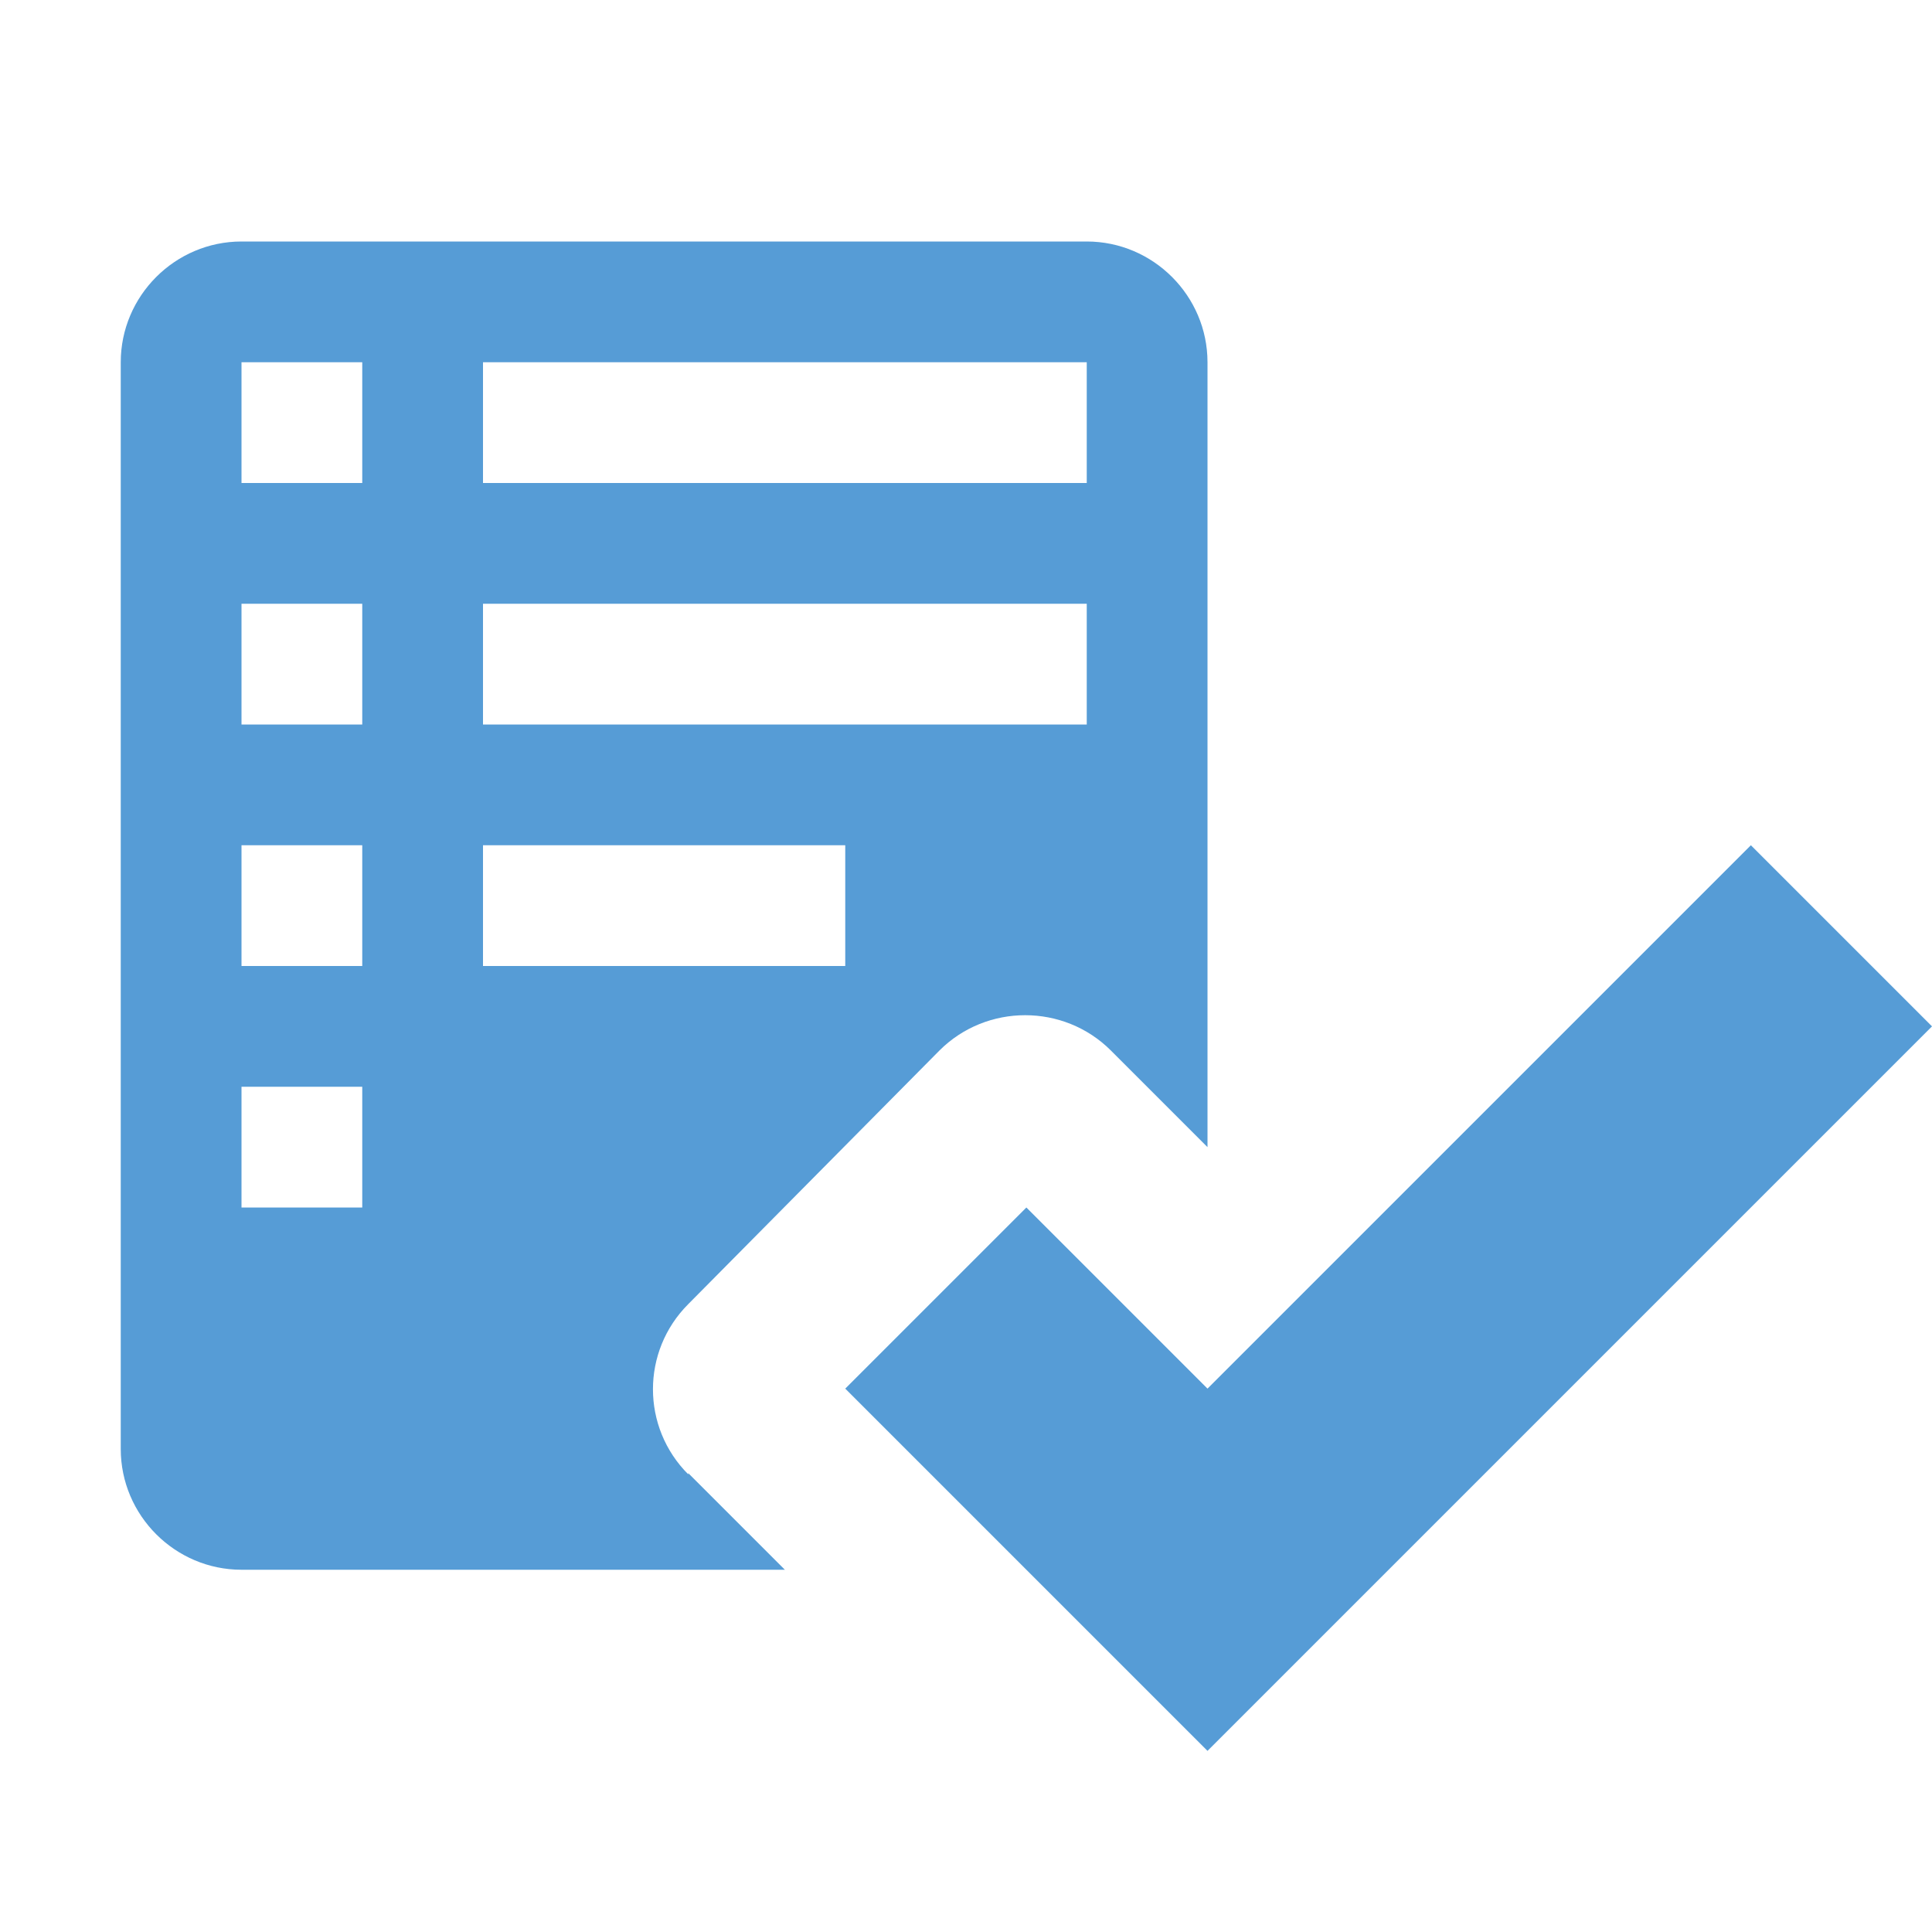
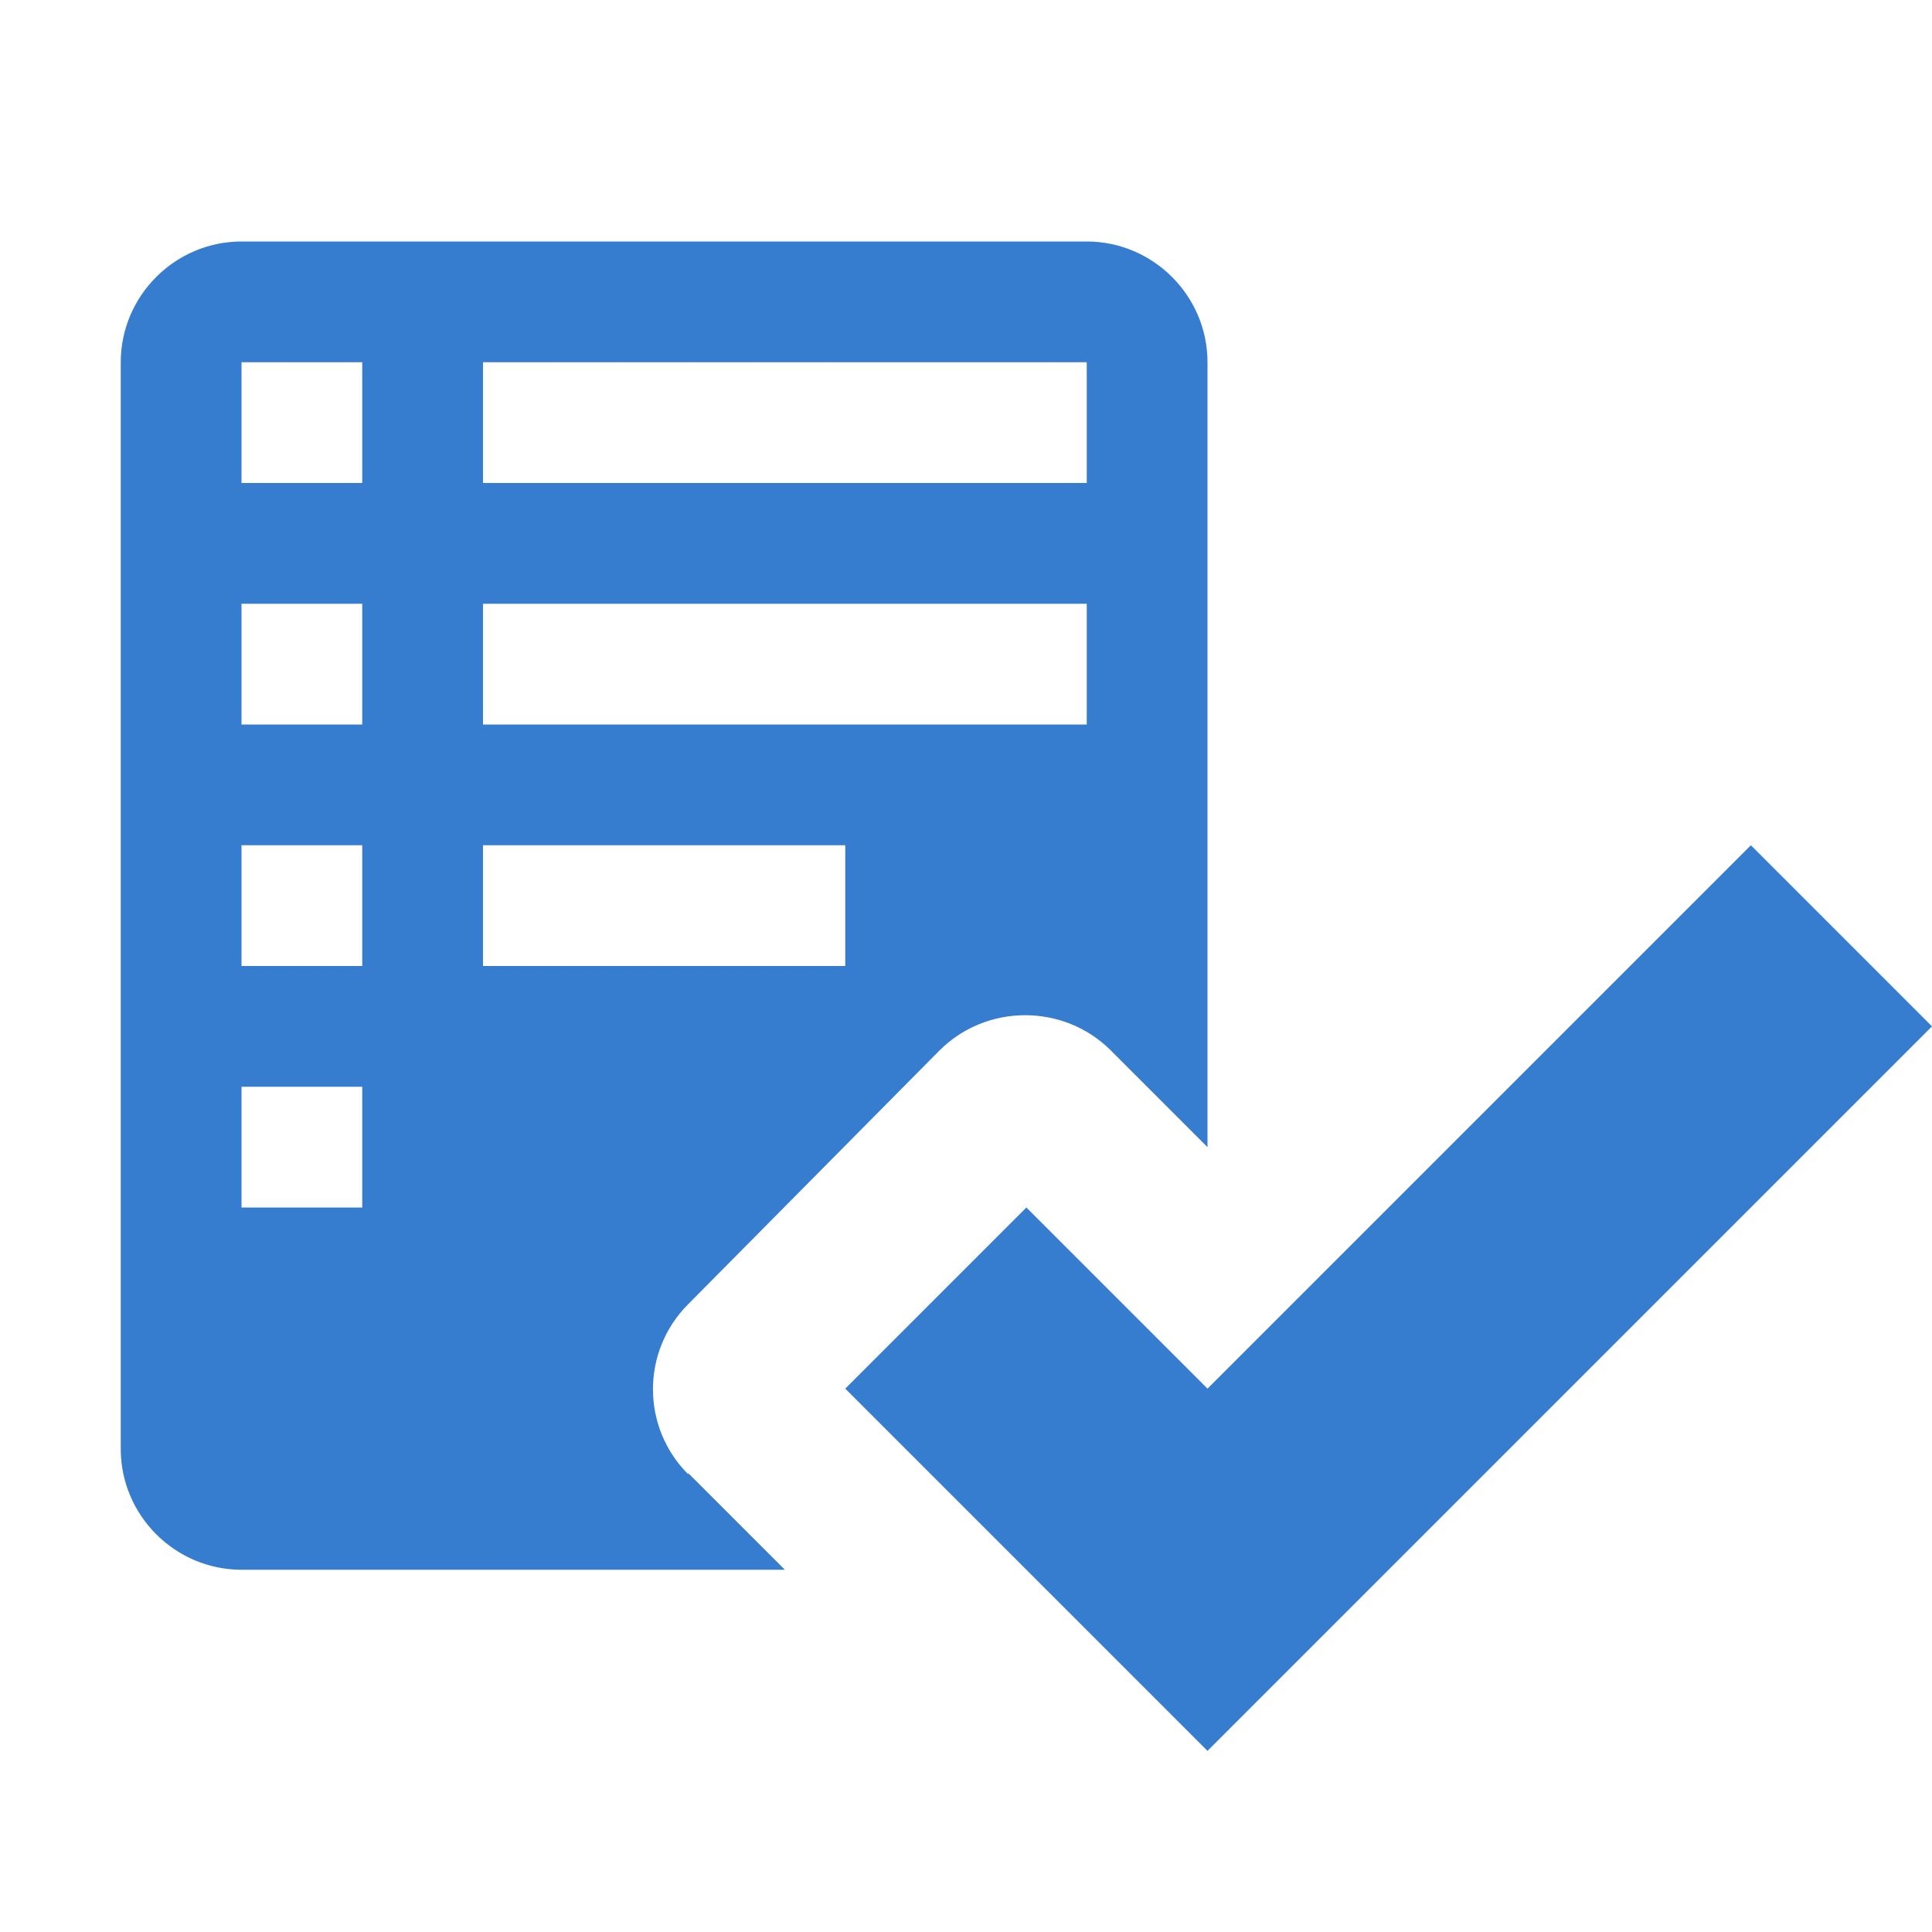
<svg xmlns="http://www.w3.org/2000/svg" version="1.1" viewBox="0 0 16 16">
-   <path d="M16,8.5l-6,6l-3,-3l1.5,-1.5l1.5,1.5l4.5,-4.5l1.5,1.5v0Zm-10.3,3.7l0.8,0.8h-4.5c-0.55,0 -1,-0.45 -1,-1v-9c0,-0.55 0.45,-1 1,-1h7c0.55,0 1,0.45 1,1v6.5l-0.8,-0.8c-0.39,-0.39 -1.03,-0.39 -1.42,0l-2.08,2.1c-0.39,0.39 -0.39,1.02 0,1.41v-0.01Zm-1.7,-8.2h5v-1h-5v1v0Zm0,2h5v-1h-5v1v0Zm0,2h3v-1h-3v1v0Zm-1,1h-1v1h1v-1v0Zm0,-2h-1v1h1v-1v0Zm0,-2h-1v1h1v-1v0Zm0,-2h-1v1h1v-1v0Z" fill-rule="evenodd" fill="#569cd6" stroke="none">
+   <path d="M16,8.5l-6,6l-3,-3l1.5,-1.5l1.5,1.5l4.5,-4.5l1.5,1.5v0Zm-10.3,3.7l0.8,0.8h-4.5c-0.55,0 -1,-0.45 -1,-1v-9c0,-0.55 0.45,-1 1,-1h7c0.55,0 1,0.45 1,1v6.5l-0.8,-0.8c-0.39,-0.39 -1.03,-0.39 -1.42,0l-2.08,2.1c-0.39,0.39 -0.39,1.02 0,1.41v-0.01Zm-1.7,-8.2h5v-1h-5v1v0Zm0,2h5v-1h-5v1v0Zm0,2h3v-1h-3v1v0Zm-1,1h-1v1h1v-1v0Zm0,-2h-1v1h1v-1v0Zm0,-2h-1v1h1v-1v0Zm0,-2h-1v1h1v-1v0Z" fill-rule="evenodd" fill="#367dd0" stroke="none">
  </path>
</svg>
